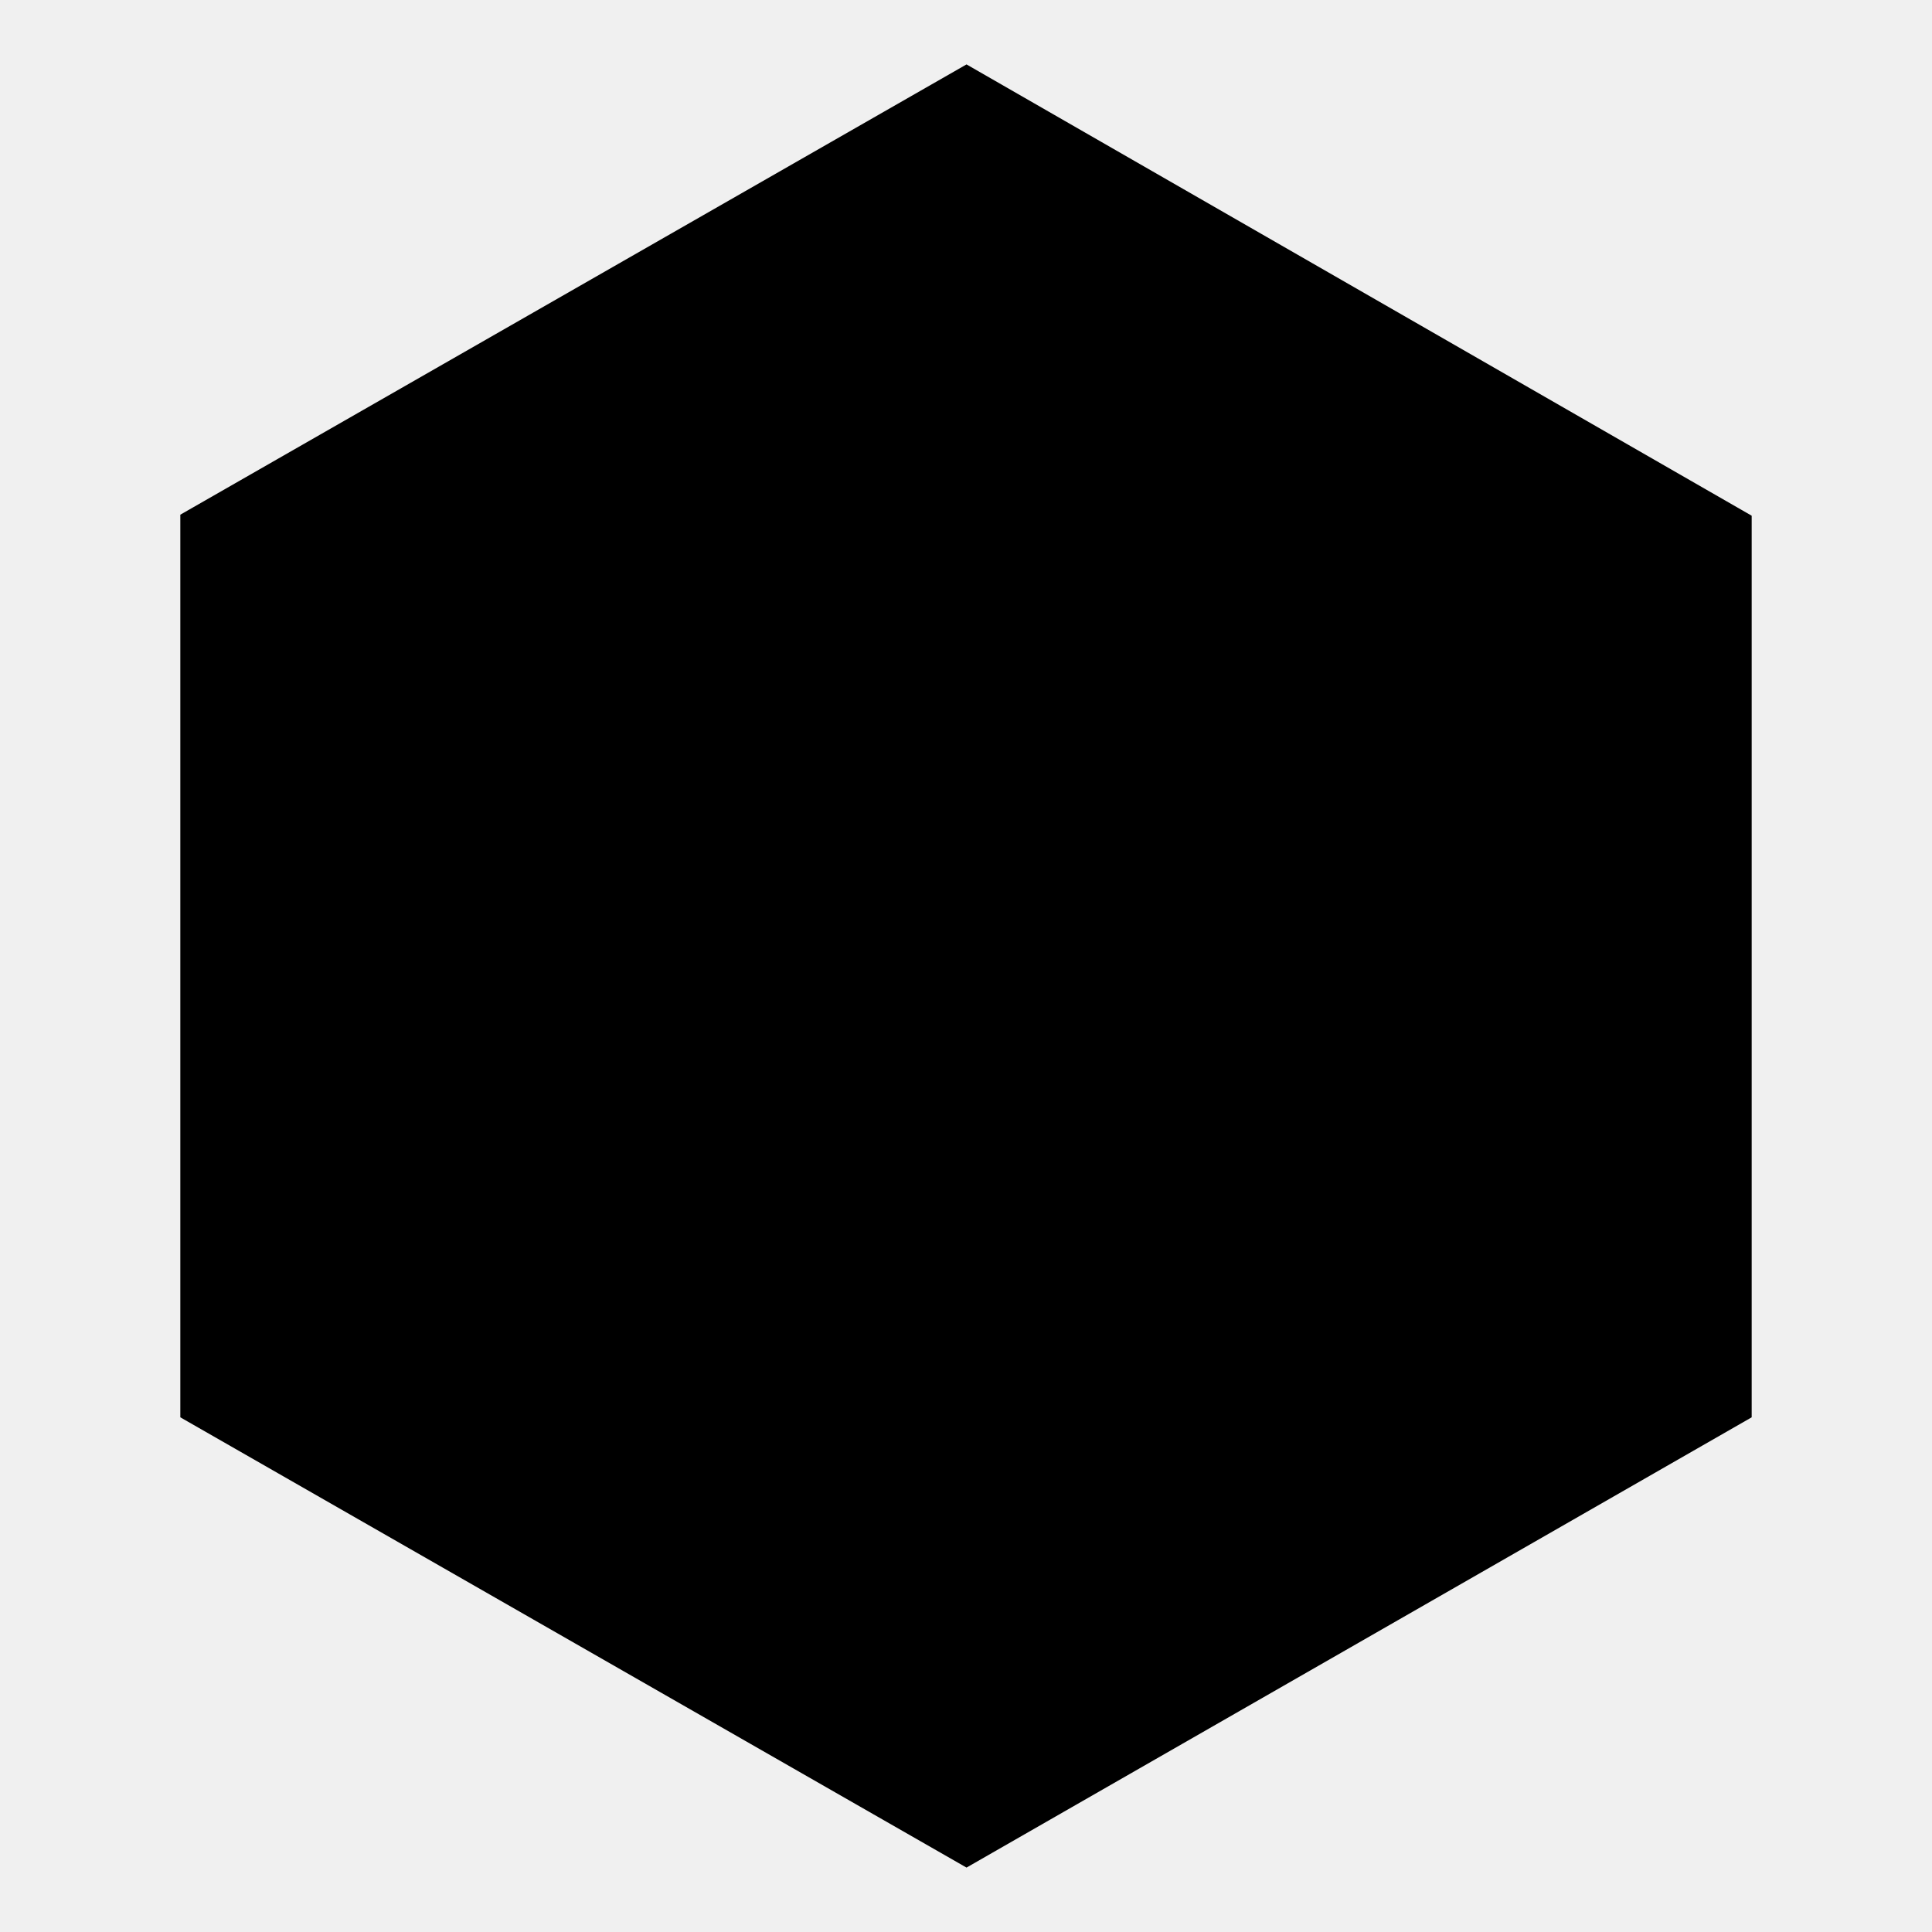
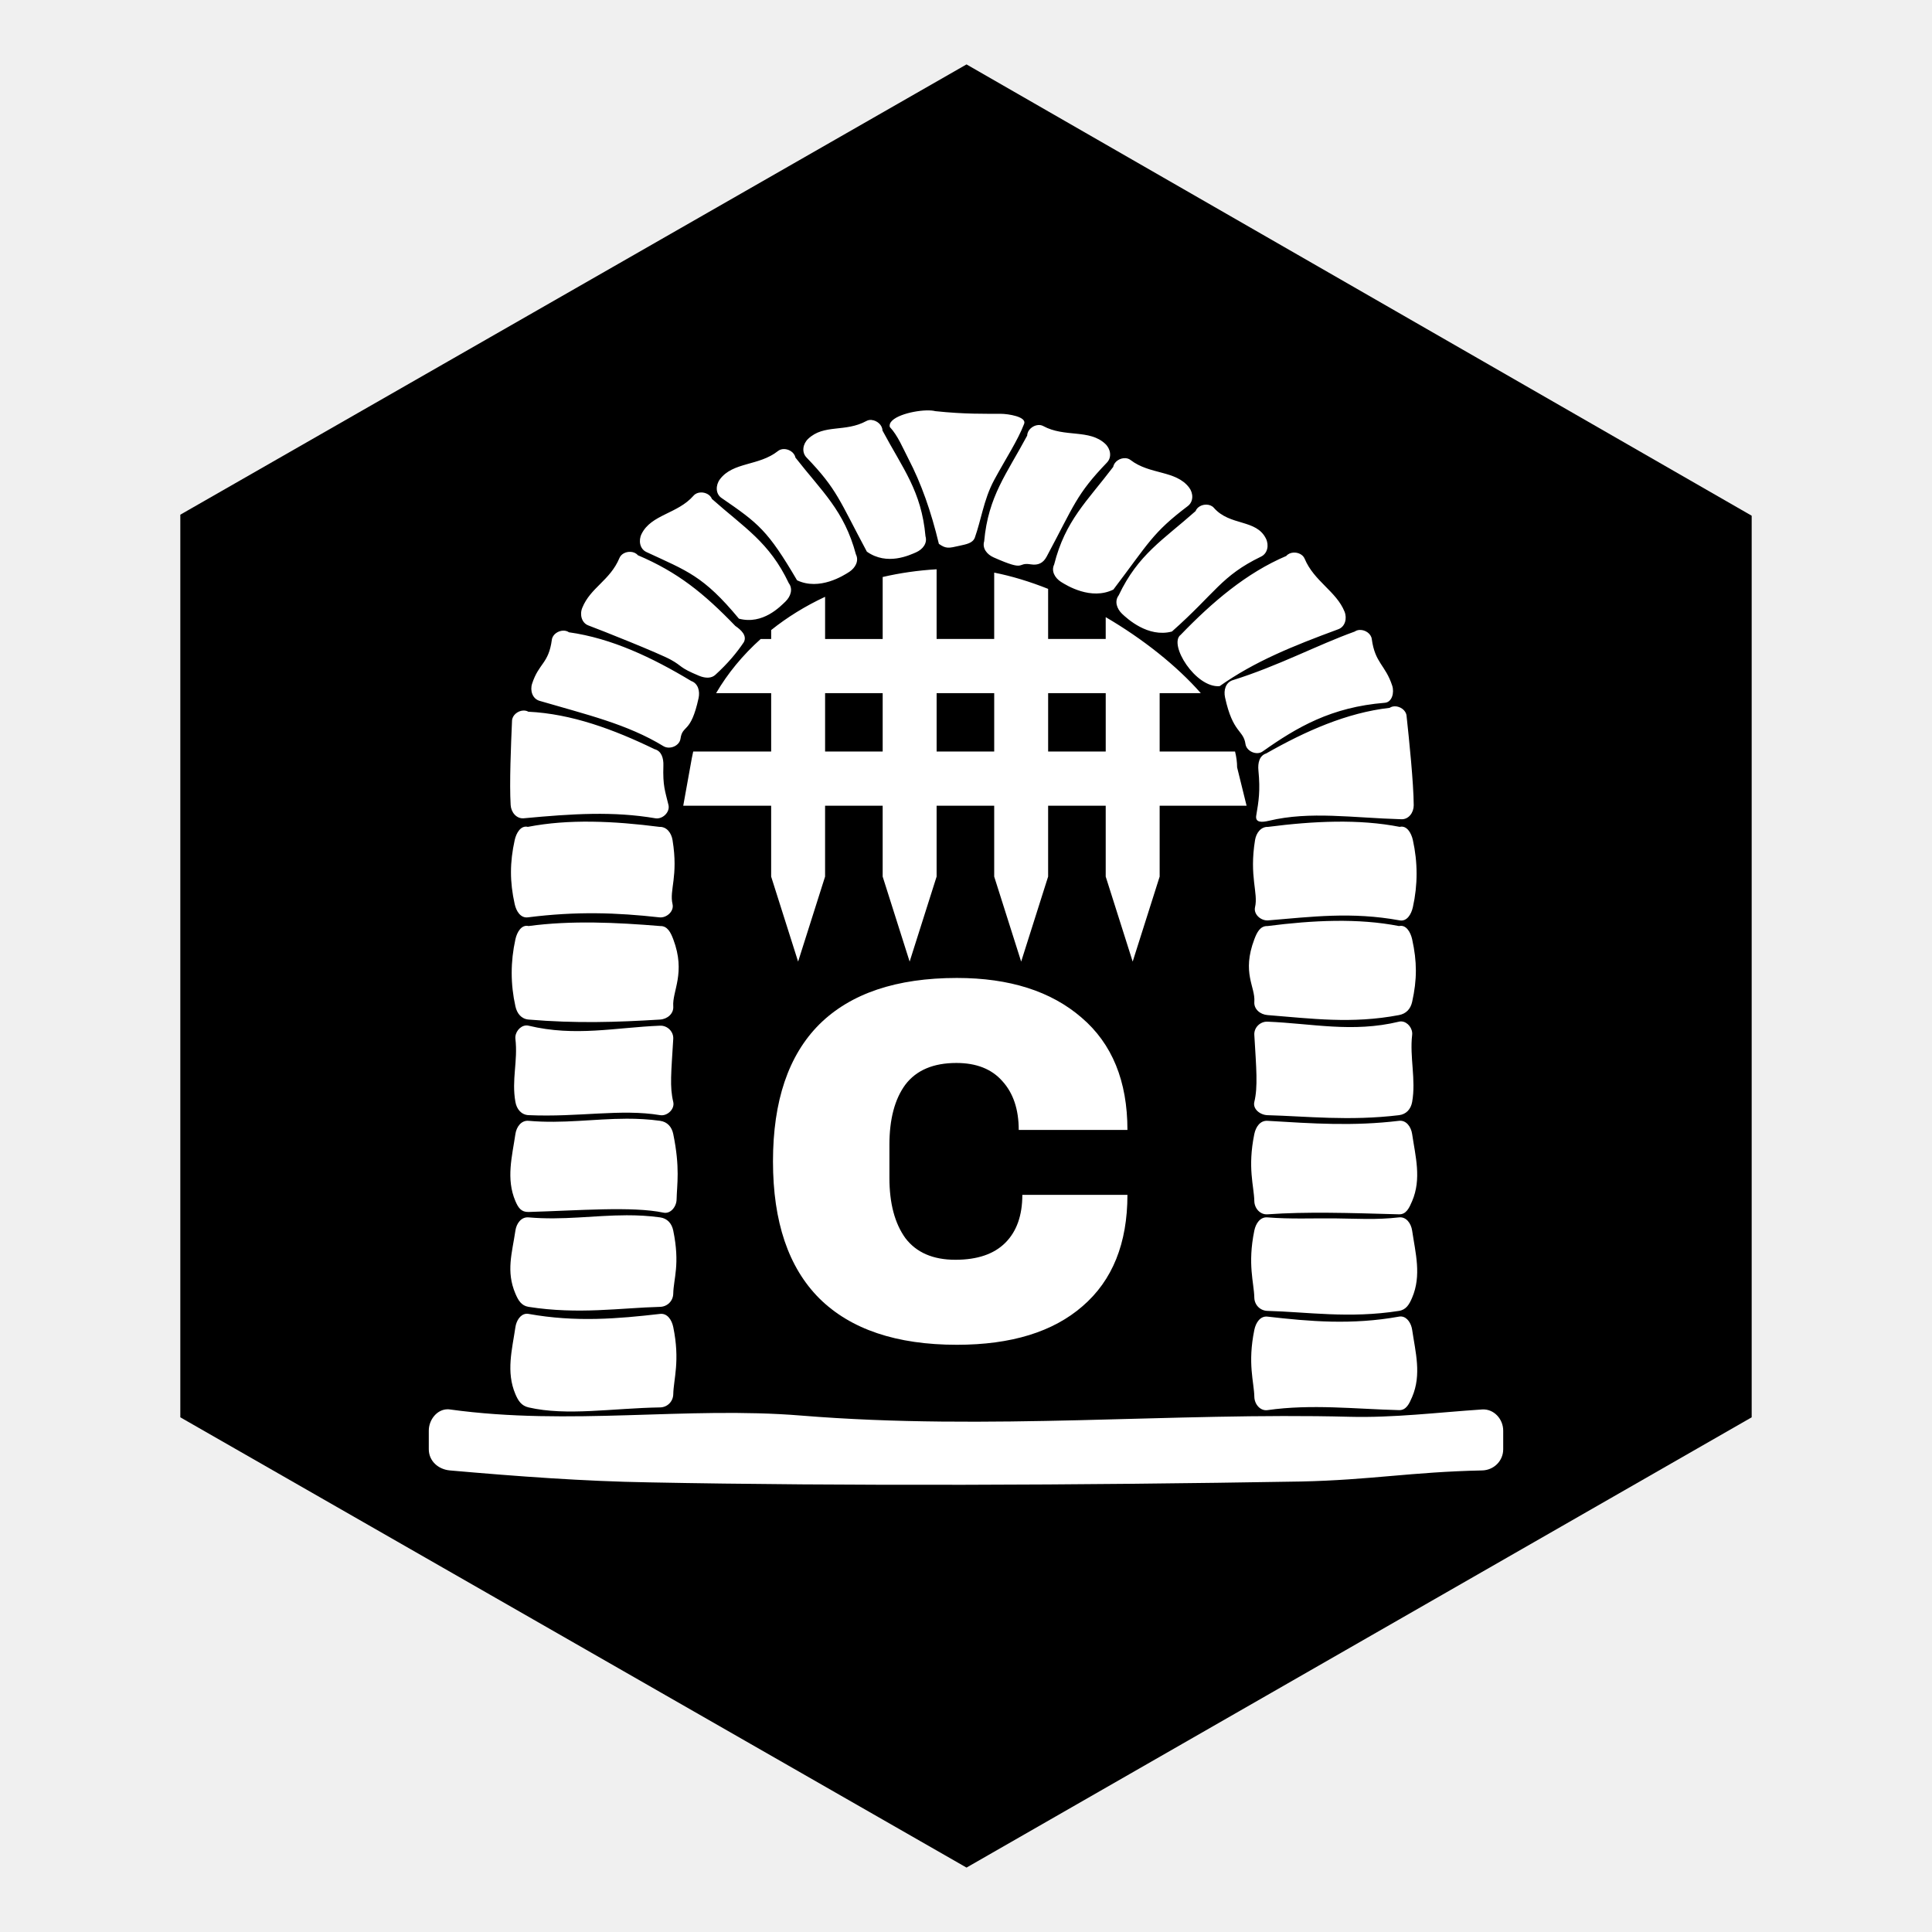
<svg xmlns="http://www.w3.org/2000/svg" width="150" height="150" viewBox="0 0 150 150" version="1.1" id="svg5256">
  <defs id="defs5250">
    </defs>
  <g id="layer1">
    <path id="path823" d="M 136,110.04 75.04,144.999 14,110.04 V 39.96 L 75.04,5.001 136,40.04 Z" style="fill:#000000;fill-opacity:1;fill-rule:nonzero;stroke:none" />
+     <path id="path5133" style="font-style:normal;font-variant:normal;font-weight:normal;font-stretch:normal;font-size:medium;line-height:18.457px;font-family:'Archivo Black';-inkscape-font-specification:'Archivo Black, ';letter-spacing:0px;word-spacing:0px;display:inline;fill:#ffffff;fill-opacity:1;stroke:none;stroke-width:0.667;stroke-linecap:butt;stroke-linejoin:miter;stroke-miterlimit:4;stroke-dasharray:none;stroke-opacity:1" d="m 71.93,31.864 c -1.196,0.032 -3.036,0.545 -2.843,1.291 0.624,0.667 1.003,1.618 1.446,2.473 0.99,1.906 1.751,4.053 2.361,6.596 0.562,0.397 0.765,0.338 1.59,0.152 0.551,-0.124 1.026,-0.197 1.2,-0.627 0.247,-0.702 0.413,-1.39 0.608,-2.098 0.216,-0.785 0.467,-1.592 0.905,-2.401 0.904,-1.669 1.826,-3.054 2.322,-4.358 0.183,-0.538 -1.24,-0.762 -1.814,-0.764 -1.229,-0.006 -2.792,0.037 -5.084,-0.206 -0.174,-0.046 -0.417,-0.065 -0.693,-0.057 z m -4.258,0.742 c -0.139,-0.016 -0.278,0.013 -0.402,0.079 -1.661,0.904 -3.29,0.219 -4.525,1.386 -0.412,0.39 -0.523,1.036 -0.13,1.445 2.389,2.489 2.536,3.297 4.688,7.314 1.576,1.116 3.331,0.261 3.818,0.054 0.518,-0.229 0.897,-0.705 0.734,-1.249 -0.317,-3.515 -1.755,-5.24 -3.341,-8.211 -0.006,-0.426 -0.424,-0.779 -0.841,-0.815 z m 12.921,0.394 c -0.417,0.036 -0.834,0.39 -0.841,0.816 -1.586,2.971 -3.024,4.696 -3.341,8.211 -0.163,0.544 0.216,1.02 0.734,1.249 2.621,1.161 1.728,0.352 2.889,0.54 0.559,0.091 0.955,-0.093 1.224,-0.593 2.152,-4.016 2.299,-4.825 4.688,-7.314 0.393,-0.409 0.282,-1.056 -0.13,-1.445 -1.235,-1.167 -3.158,-0.481 -4.819,-1.385 -0.124,-0.068 -0.263,-0.091 -0.402,-0.079 z m -19.806,1.868 c -0.139,0.016 -0.272,0.06 -0.383,0.148 -1.481,1.177 -3.493,0.833 -4.51,2.196 -0.339,0.455 -0.348,1.125 0.119,1.446 2.882,1.981 3.588,2.509 5.87,6.395 1.744,0.827 3.616,-0.368 4.06,-0.657 0.471,-0.315 0.763,-0.85 0.509,-1.358 -0.913,-3.408 -2.625,-4.859 -4.696,-7.513 -0.08,-0.419 -0.551,-0.695 -0.968,-0.658 z m 26.603,0.705 c -0.418,-0.032 -0.884,0.253 -0.959,0.673 -2.032,2.683 -3.722,4.159 -4.586,7.58 -0.246,0.512 0.053,1.042 0.529,1.35 0.447,0.283 2.338,1.45 4.069,0.597 2.754,-3.626 3.027,-4.401 5.776,-6.481 0.452,-0.342 0.444,-0.997 0.098,-1.447 -1.037,-1.348 -3.043,-0.975 -4.542,-2.13 -0.112,-0.086 -0.245,-0.132 -0.385,-0.142 z m -32.979,2.661 c -0.214,0.006 -0.42,0.086 -0.56,0.246 -1.246,1.427 -3.286,1.453 -4.041,2.978 -0.252,0.509 -0.137,1.161 0.376,1.401 3.159,1.473 4.417,1.836 7.183,5.174 1.864,0.498 3.231,-0.966 3.615,-1.33 0.406,-0.395 0.597,-0.974 0.257,-1.427 -1.51,-3.187 -3.454,-4.304 -5.967,-6.538 -0.128,-0.331 -0.506,-0.516 -0.862,-0.504 z m 39.273,0.947 c -0.356,-0.016 -0.734,0.172 -0.862,0.503 -2.513,2.234 -4.457,3.351 -5.967,6.538 -0.341,0.453 -0.15,1.033 0.257,1.428 0.385,0.364 2.012,1.879 3.876,1.382 3.404,-3.018 3.822,-4.316 6.922,-5.818 0.51,-0.247 0.628,-0.892 0.376,-1.401 -0.755,-1.525 -2.796,-0.959 -4.042,-2.386 -0.14,-0.16 -0.346,-0.238 -0.559,-0.246 z m -44.714,3.666 c -0.356,-0.026 -0.738,0.146 -0.875,0.474 -0.728,1.751 -2.252,2.294 -2.889,3.873 -0.213,0.527 -0.049,1.172 0.482,1.368 0.97,0.358 5.497,2.165 6.393,2.658 0.939,0.517 0.605,0.589 2.194,1.248 0.515,0.214 0.972,0.192 1.257,-0.068 0.969,-0.882 1.673,-1.723 2.22,-2.544 0.259,-0.505 -0.195,-0.937 -0.662,-1.258 -2.443,-2.536 -4.475,-4.177 -7.566,-5.489 -0.136,-0.164 -0.34,-0.248 -0.554,-0.263 z m 51.448,0.056 c -0.214,0.016 -0.418,0.1 -0.554,0.263 -3.091,1.313 -5.751,3.584 -8.195,6.121 -0.978,0.721 1.159,4.144 3.024,3.986 2.692,-1.907 5.647,-3.103 9.215,-4.42 0.531,-0.196 0.694,-0.841 0.481,-1.368 -0.637,-1.578 -2.369,-2.357 -3.097,-4.108 -0.136,-0.328 -0.518,-0.498 -0.875,-0.474 z m -27.699,1.296 c -1.45,0.086 -2.851,0.288 -4.188,0.599 l 2e-5,4.813 -4.471,3e-6 1e-5,-3.275 c -1.533,0.714 -2.938,1.583 -4.187,2.582 l 10e-6,0.693 -0.813,-5e-6 c -1.392,1.247 -2.561,2.663 -3.463,4.207 l 4.276,10e-7 v 4.531 l -6.053,2e-5 c -0.038,0.172 -0.076,0.344 -0.108,0.518 l -0.665,3.689 6.825,10e-7 v 5.502 l 2.093,6.6 2.094,-6.6 v -5.502 l 4.471,-1.4e-5 v 5.502 l 2.094,6.6 2.094,-6.6 2e-5,-5.502 h 4.471 l 2e-5,5.502 2.094,6.6 2.093,-6.6 -3e-5,-5.502 4.471,-3e-6 v 5.502 l 2.094,6.6 2.094,-6.6 2e-5,-5.502 6.749,-10e-7 -0.735,-2.979 c -2e-5,-0.398 -0.056,-0.808 -0.16,-1.229 l -5.854,1.3e-5 1e-5,-4.531 3.195,9e-6 c -1.869,-2.128 -4.501,-4.215 -7.383,-5.902 v 1.695 h -4.471 l 2e-5,-3.89 c -1.417,-0.564 -2.829,-0.994 -4.187,-1.262 l 1e-5,5.152 -4.471,4e-6 v -5.413 z m 32.85,4.709 c -0.14,0.006 -0.276,0.045 -0.392,0.127 -2.887,1.035 -5.937,2.675 -9.492,3.782 -0.534,0.188 -0.693,0.776 -0.572,1.332 0.611,2.811 1.423,2.492 1.586,3.621 0.081,0.562 0.863,0.902 1.326,0.576 2.69,-1.899 5.332,-3.444 9.492,-3.782 0.564,-0.045 0.75,-0.792 0.573,-1.332 -0.529,-1.618 -1.334,-1.741 -1.586,-3.621 -0.057,-0.422 -0.514,-0.719 -0.934,-0.702 z m -61.789,0.055 c -0.42,-0.016 -0.878,0.281 -0.934,0.703 -0.252,1.881 -1.004,1.794 -1.533,3.413 -0.177,0.54 0.029,1.172 0.572,1.332 3.649,1.071 6.808,1.801 9.623,3.52 0.484,0.295 1.245,-0.016 1.325,-0.576 0.162,-1.129 0.792,-0.34 1.404,-3.151 0.12,-0.555 -0.039,-1.144 -0.573,-1.332 -3.013,-1.815 -6.168,-3.317 -9.492,-3.782 -0.115,-0.082 -0.252,-0.121 -0.392,-0.127 z m 20.28,4.855 4.471,-3e-6 -1e-5,4.531 -4.471,1.6e-5 z m 8.659,-1.6e-5 4.471,1e-5 1e-5,4.531 -4.471,1.2e-5 z m 8.658,1.1e-5 4.471,9e-6 v 4.531 l -4.471,3e-6 z m 26.911,1.021 c -0.141,0.002 -0.278,0.038 -0.395,0.117 -3.335,0.38 -6.526,1.802 -9.584,3.54 -0.538,0.174 -0.66,0.751 -0.606,1.317 0.155,1.593 0.022,2.38 -0.169,3.504 -0.095,0.56 0.431,0.539 0.981,0.408 3.205,-0.767 6.494,-0.226 10.294,-0.119 0.566,0.016 0.955,-0.522 0.952,-1.091 -0.009,-1.703 -0.353,-5.064 -0.558,-6.951 -0.046,-0.424 -0.495,-0.732 -0.916,-0.726 z m -67.667,0.327 c -0.42,0.022 -0.848,0.359 -0.867,0.785 -0.082,1.896 -0.209,4.854 -0.107,6.554 0.034,0.567 0.458,1.078 1.021,1.026 3.785,-0.356 6.963,-0.555 10.211,2.1e-5 0.558,0.096 1.153,-0.473 1.022,-1.026 -0.264,-1.11 -0.447,-1.468 -0.396,-3.067 0.019,-0.568 -0.142,-1.135 -0.69,-1.274 -3.164,-1.534 -6.441,-2.745 -9.793,-2.906 -0.123,-0.071 -0.261,-0.098 -0.401,-0.091 z m 5.335,8.629 c -1.716,-0.022 -3.387,0.092 -4.973,0.403 -0.55,-0.132 -0.899,0.471 -1.022,1.026 -0.384,1.736 -0.387,3.237 -3e-6,4.973 0.124,0.555 0.46,1.097 1.022,1.026 3.792,-0.481 6.889,-0.368 10.211,-2.1e-5 0.562,0.062 1.153,-0.473 1.022,-1.026 -0.263,-1.11 0.463,-2.134 -3.3e-5,-4.973 -0.092,-0.561 -0.456,-1.048 -1.022,-1.026 -1.763,-0.227 -3.522,-0.382 -5.238,-0.403 z m 57.745,1.3e-5 c -1.716,0.022 -3.476,0.176 -5.239,0.403 -0.565,-0.023 -0.929,0.465 -1.021,1.026 -0.463,2.84 0.263,4.099 -2e-5,5.208 -0.131,0.553 0.457,1.072 1.021,1.026 3.358,-0.275 6.453,-0.686 10.212,0 0.557,0.102 0.897,-0.471 1.021,-1.026 0.386,-1.736 0.384,-3.472 0,-5.208 -0.123,-0.555 -0.471,-1.158 -1.021,-1.026 -1.586,-0.311 -3.257,-0.424 -4.973,-0.403 z m -0.056,7.7 c -1.716,0.022 -3.476,0.177 -5.238,0.404 -0.565,-0.022 -0.82,0.494 -1.021,1.026 -0.992,2.627 0.091,3.68 -4e-5,4.859 -0.044,0.567 0.457,0.981 1.021,1.026 3.412,0.27 6.545,0.697 10.211,2e-6 0.556,-0.106 0.897,-0.471 1.021,-1.026 0.386,-1.736 0.384,-3.123 -1e-5,-4.859 -0.123,-0.555 -0.471,-1.158 -1.021,-1.026 -1.586,-0.311 -3.257,-0.425 -4.973,-0.404 z m -57.53,0.131 c -1.715,-0.022 -3.421,0.049 -5.077,0.272 -0.55,-0.132 -0.899,0.471 -1.021,1.026 -0.384,1.736 -0.387,3.472 -1.1e-5,5.208 0.123,0.555 0.458,0.978 1.022,1.026 3.666,0.308 6.799,0.21 10.211,2e-6 0.565,-0.035 1.065,-0.459 1.022,-1.026 -0.092,-1.179 0.992,-2.581 9e-6,-5.208 -0.201,-0.531 -0.456,-1.048 -1.022,-1.026 -1.694,-0.14 -3.419,-0.252 -5.134,-0.273 z m 62.707,7.677 c -0.067,-0.006 -0.136,1.49e-4 -0.204,0.019 -3.622,0.872 -6.748,0.139 -10.212,-9e-6 -0.565,-0.022 -1.055,0.459 -1.021,1.026 0.156,2.627 0.285,4.029 -1e-5,5.208 -0.133,0.552 0.455,1.01 1.021,1.026 3.029,0.083 6.347,0.465 10.212,0 0.562,-0.068 0.921,-0.466 1.021,-1.026 0.309,-1.736 -0.203,-3.472 -2e-5,-5.208 0.058,-0.494 -0.346,-1.01 -0.816,-1.043 z m -67.989,0.314 c -0.47,0.032 -0.874,0.549 -0.817,1.043 0.203,1.736 -0.309,3.158 -4e-6,4.894 0.099,0.559 0.456,1 1.022,1.026 3.865,0.174 7.182,-0.509 10.211,7e-6 0.558,0.094 1.155,-0.473 1.022,-1.026 -0.285,-1.179 -0.156,-2.267 0,-4.894 0.034,-0.567 -0.456,-1.049 -1.022,-1.026 -3.464,0.139 -6.589,0.872 -10.211,-2.7e-5 -0.069,-0.018 -0.138,-0.022 -0.205,-0.019 z m 7.825,7.239 c -2.538,0.006 -4.956,0.4 -7.62,0.164 -0.564,-0.05 -0.939,0.464 -1.022,1.026 -0.255,1.736 -0.74,3.472 1.5e-5,5.208 0.222,0.522 0.456,0.859 1.022,0.843 3.865,-0.11 8.061,-0.456 10.471,0.052 0.554,0.117 1.01,-0.458 1.022,-1.026 0.026,-1.179 0.279,-2.45 -0.26,-5.077 -0.114,-0.557 -0.461,-0.948 -1.022,-1.026 -0.886,-0.123 -1.745,-0.165 -2.59,-0.164 z m 49.748,0.164 c -0.565,-0.034 -0.907,0.47 -1.021,1.026 -0.539,2.627 -0.025,4.029 1e-5,5.208 0.013,0.568 0.457,1.066 1.021,1.026 3.029,-0.215 6.347,-0.11 10.211,0 0.565,0.016 0.798,-0.503 1.021,-1.026 0.74,-1.736 0.255,-3.472 1e-5,-5.208 -0.083,-0.562 -0.459,-1.094 -1.021,-1.026 -3.552,0.428 -6.669,0.213 -10.212,2.1e-5 z m -49.748,7.333 c -2.538,0.006 -4.956,0.4 -7.62,0.164 -0.564,-0.05 -0.939,0.463 -1.022,1.026 -0.255,1.736 -0.74,3.159 0,4.895 0.222,0.522 0.463,0.937 1.022,1.026 3.865,0.61 7.182,0.076 10.211,-2e-5 0.566,-0.016 1.01,-0.457 1.022,-1.026 0.025,-1.179 0.539,-2.268 -3e-6,-4.895 -0.114,-0.557 -0.461,-0.948 -1.022,-1.026 -0.886,-0.123 -1.745,-0.165 -2.591,-0.164 z m 49.748,0.164 c -0.564,-0.046 -0.907,0.469 -1.021,1.026 -0.539,2.627 -0.025,4.03 5e-5,5.208 0.013,0.568 0.455,1.011 1.021,1.026 3.029,0.076 6.347,0.611 10.211,3e-5 0.559,-0.088 0.798,-0.503 1.021,-1.026 0.74,-1.736 0.255,-3.472 0,-5.208 -0.083,-0.562 -0.459,-1.09 -1.021,-1.026 -1.766,0.204 -3.331,0.093 -4.991,0.078 -1.685,-0.016 -3.464,0.065 -5.221,-0.078 z M 40.838,102.004 c -0.447,0.048 -0.748,0.541 -0.821,1.033 -0.255,1.736 -0.74,3.472 1.3e-5,5.208 0.222,0.522 0.47,0.898 1.022,1.026 2.961,0.684 6.492,0.062 10.211,0 0.566,-0.009 1.01,-0.457 1.022,-1.026 0.025,-1.179 0.539,-2.581 9e-6,-5.208 -0.114,-0.557 -0.459,-1.09 -1.022,-1.026 -3.255,0.374 -6.544,0.661 -10.211,-3e-5 -0.07,-0.016 -0.137,-0.016 -0.201,-0.009 z m 67.981,0.209 c -0.064,-0.006 -0.131,-0.006 -0.2,0.009 -3.667,0.661 -6.957,0.374 -10.211,1e-5 -0.562,-0.064 -0.907,0.47 -1.021,1.026 -0.539,2.627 -0.025,4.029 0,5.208 0.013,0.568 0.461,1.106 1.021,1.026 3.404,-0.487 6.808,-0.086 10.211,1e-5 0.566,0.016 0.798,-0.503 1.021,-1.026 0.74,-1.736 0.255,-3.472 4e-5,-5.208 -0.072,-0.492 -0.373,-0.986 -0.821,-1.034 z M 34.763,109.417 c -0.823,-0.006 -1.472,0.804 -1.472,1.659 l -7e-6,1.441 c -6e-6,0.912 0.734,1.567 1.639,1.647 5.244,0.461 10.392,0.843 15.474,0.927 15.053,0.294 33.394,0.228 50.597,-0.067 5.38,-0.114 8.603,-0.746 14.069,-0.86 0.908,-0.019 1.639,-0.735 1.639,-1.647 l -1e-5,-1.44 c 2e-5,-0.912 -0.733,-1.707 -1.639,-1.647 -3.426,0.228 -6.861,0.658 -10.31,0.568 -13.628,-0.356 -27.979,1.095 -42.564,-0.094 -8.926,-0.728 -17.925,0.815 -27.267,-0.474 -0.056,-0.011 -0.112,-0.013 -0.167,-0.013 z" />
+     <g transform="translate(2.0000184e-6,2.571429)" aria-label="B" style="font-style:normal;font-variant:normal;font-weight:normal;font-stretch:normal;font-size:33.008px;line-height:1.25;font-family:'Archivo Black';-inkscape-font-specification:'Archivo Black, ';letter-spacing:0px;word-spacing:0px;fill:#ffffff;fill-opacity:1;stroke:none;stroke-width:1" id="text911">
+       <g aria-label="C" style="font-style:normal;font-variant:normal;font-weight:normal;font-stretch:normal;font-size:40px;line-height:1.25;font-family:'Archivo Black';-inkscape-font-specification:'Archivo Black, ';letter-spacing:0px;word-spacing:0px;fill:#ffffff;fill-opacity:1;stroke:none" id="text3730">
+         <path d="m 74.294,73.357 q 6.12,0 9.68,3.08 3.56,3.04 3.56,8.72 h -8.44 q 0,-2.4 -1.28,-3.8 -1.24,-1.4 -3.56,-1.4 -2.68,0 -3.96,1.68 -1.24,1.68 -1.24,4.68 v 2.56 q 0,2.96 1.24,4.68 1.28,1.68 3.88,1.68 2.56,0 3.88,-1.32 1.32,-1.32 1.32,-3.72 h 8.16 q 0,5.64 -3.48,8.64 -3.44,3 -9.76,3 -7.04,0 -10.68,-3.6 -3.6,-3.6 -3.6,-10.64 0,-7.04 3.6,-10.64 3.64,-3.6 10.68,-3.6 z" style="" id="path3732" />
+       </g>
+     </g>
  </g>
</svg>
